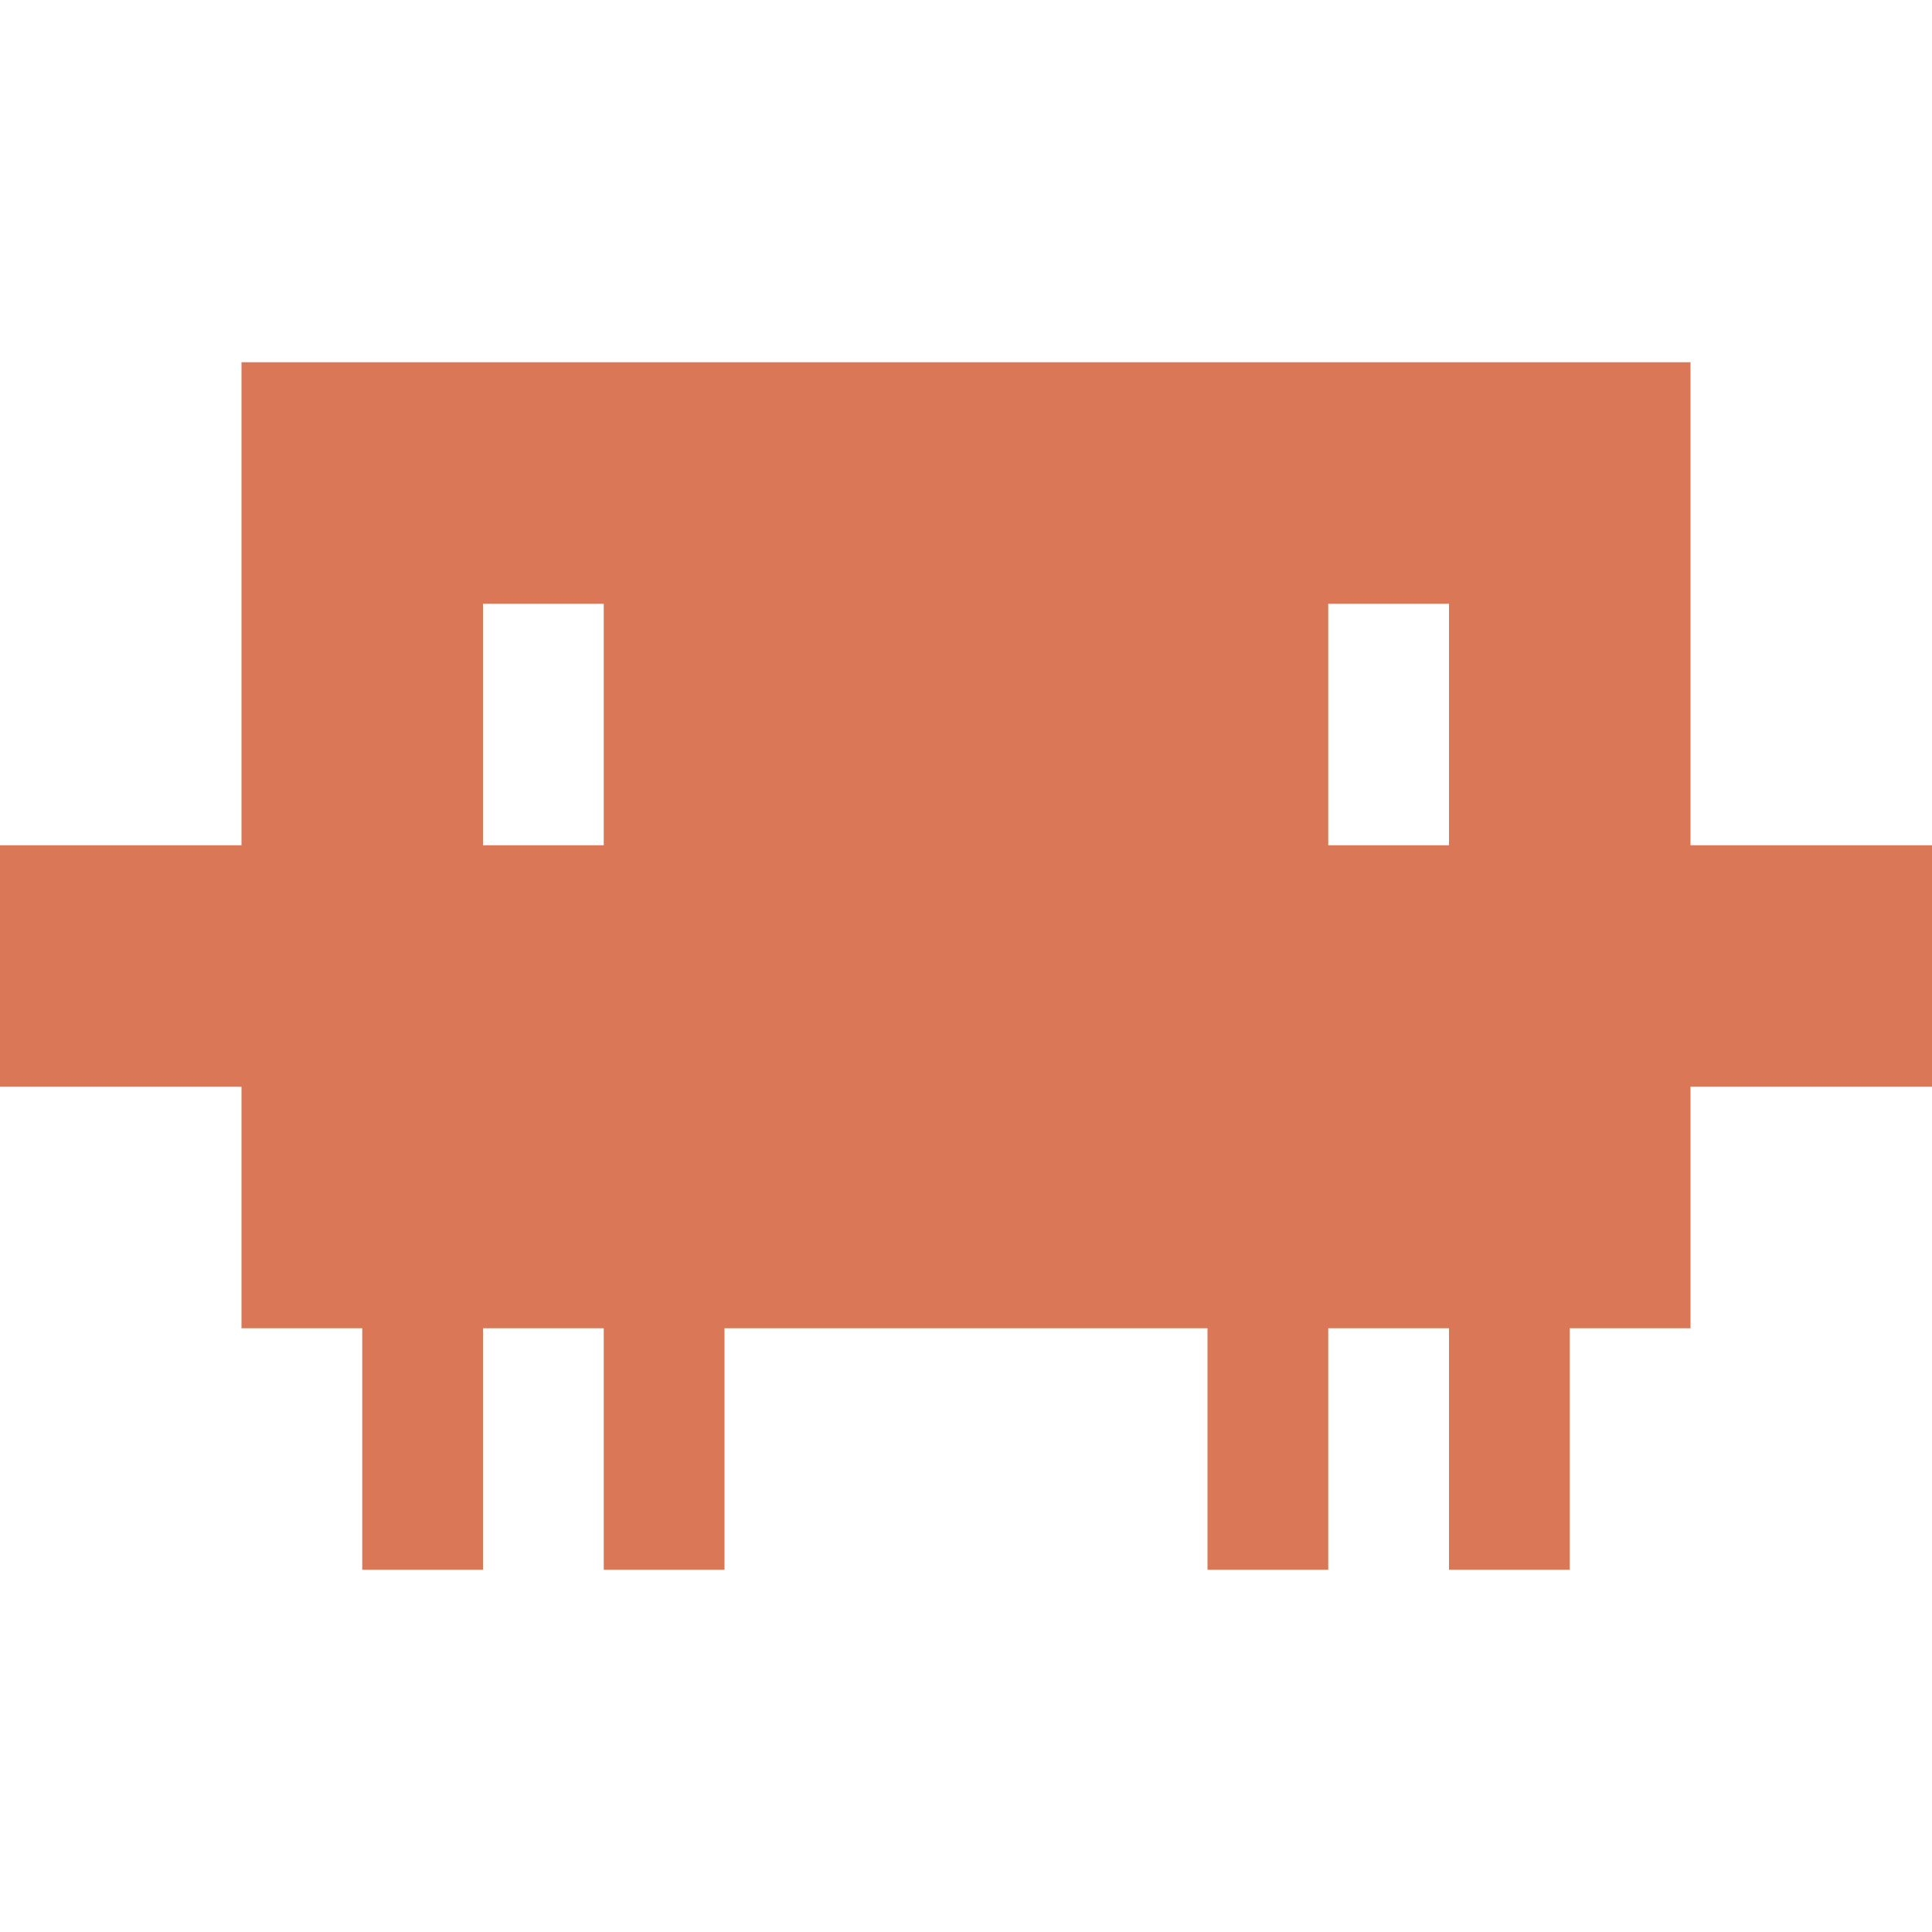
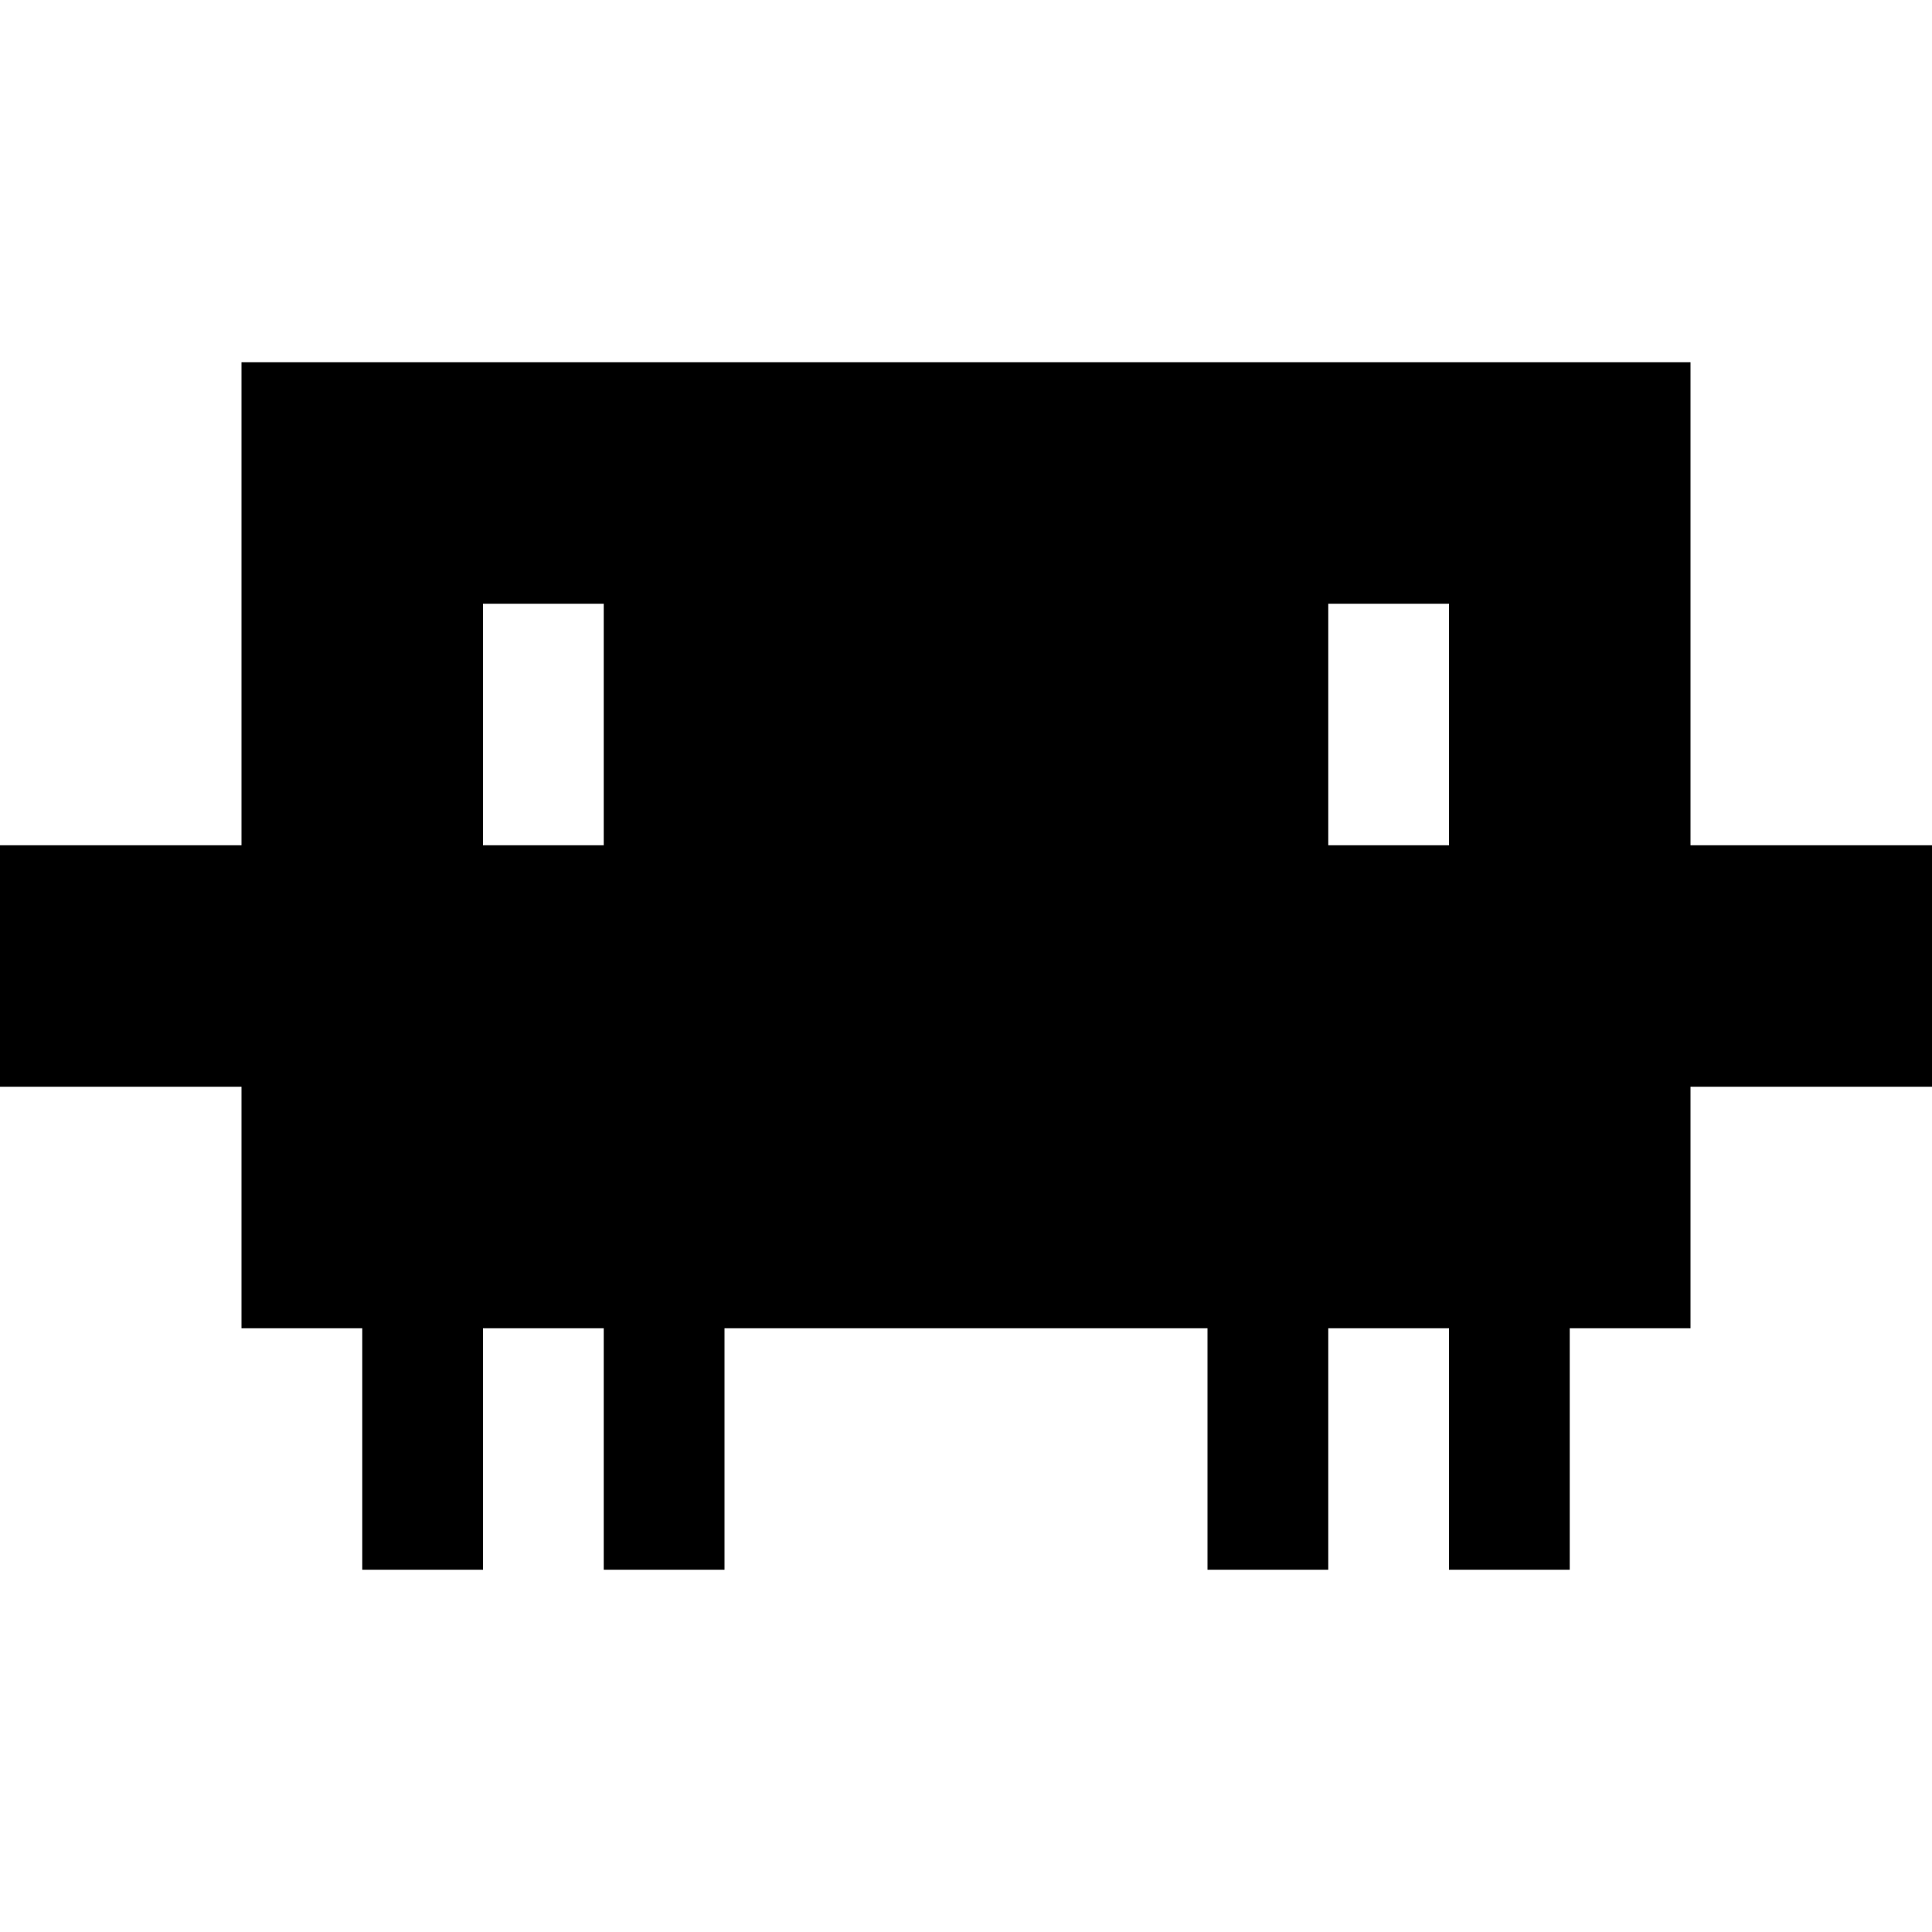
- <svg xmlns="http://www.w3.org/2000/svg" fill="#D97757" role="img" viewBox="0 0 24 24">
+ <svg xmlns="http://www.w3.org/2000/svg" fill="#000000" role="img" viewBox="0 0 24 24">
  <path d="M21 10.5h3v3h-3v3h-1.5v3H18v-3h-1.5v3H15v-3H9v3H7.5v-3H6v3H4.5v-3H3v-3H0v-3h3v-6h18Zm-15 0h1.5v-3H6Zm10.5 0H18v-3h-1.5z" />
</svg>
